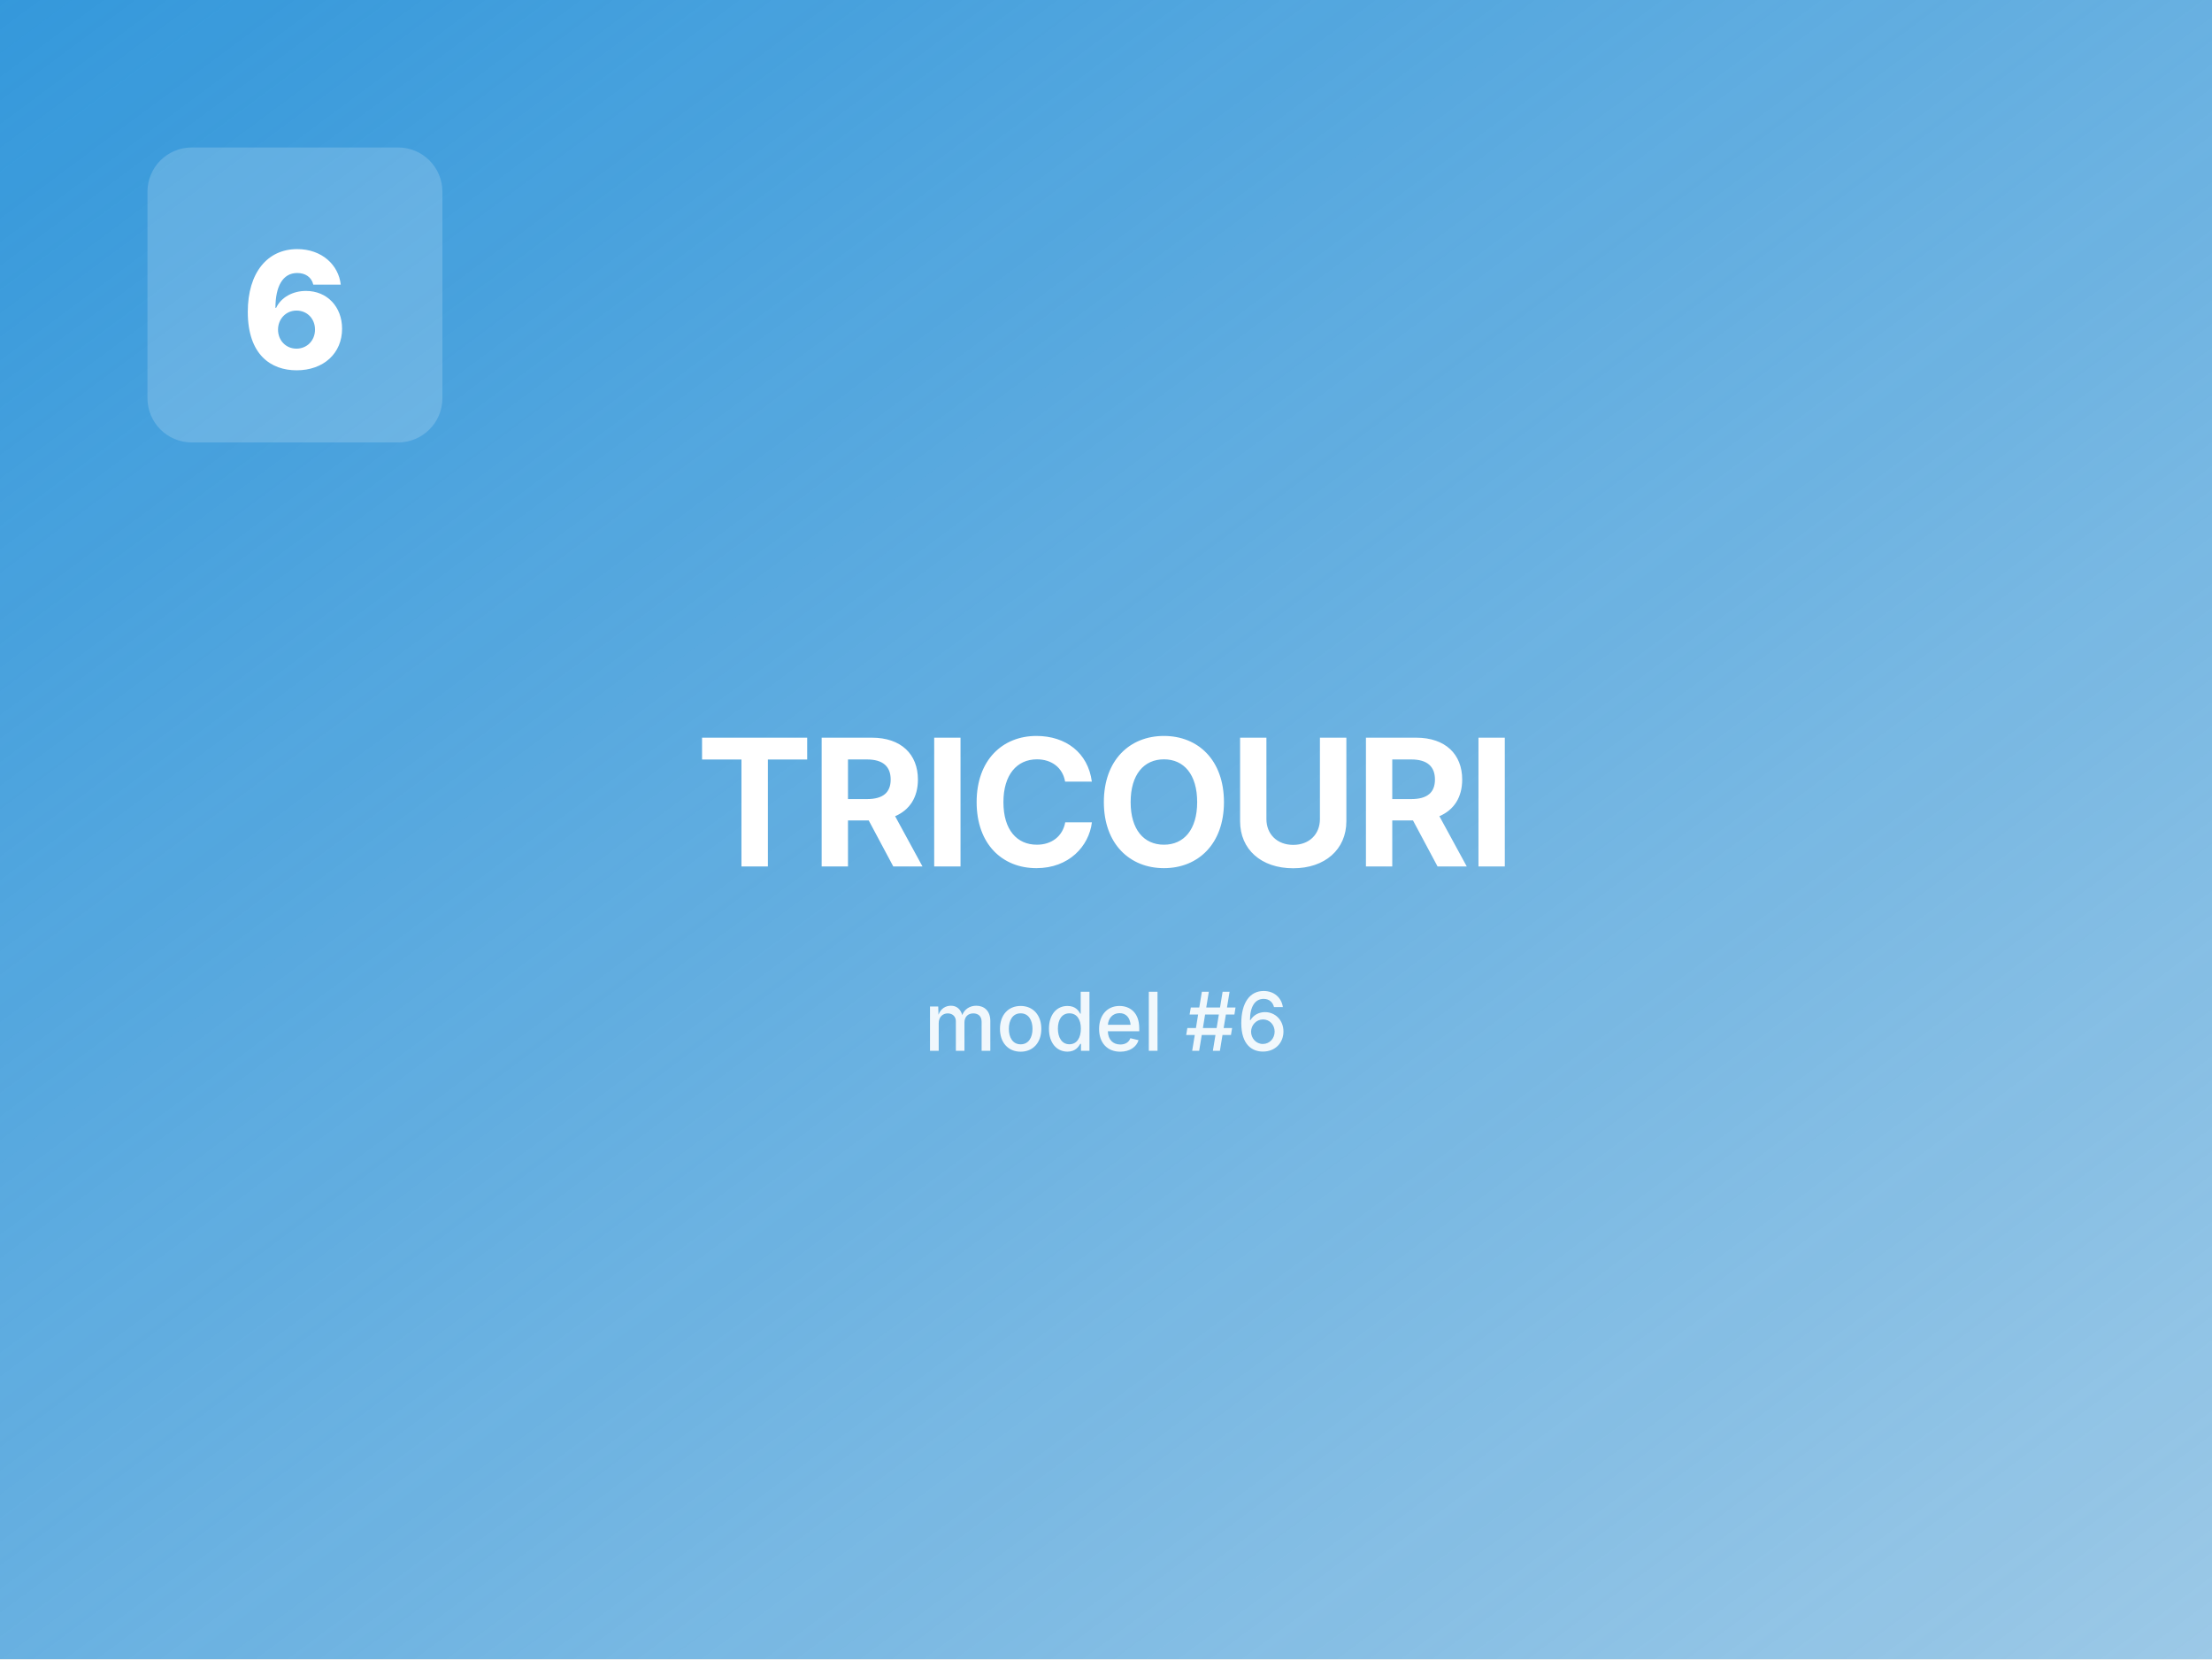
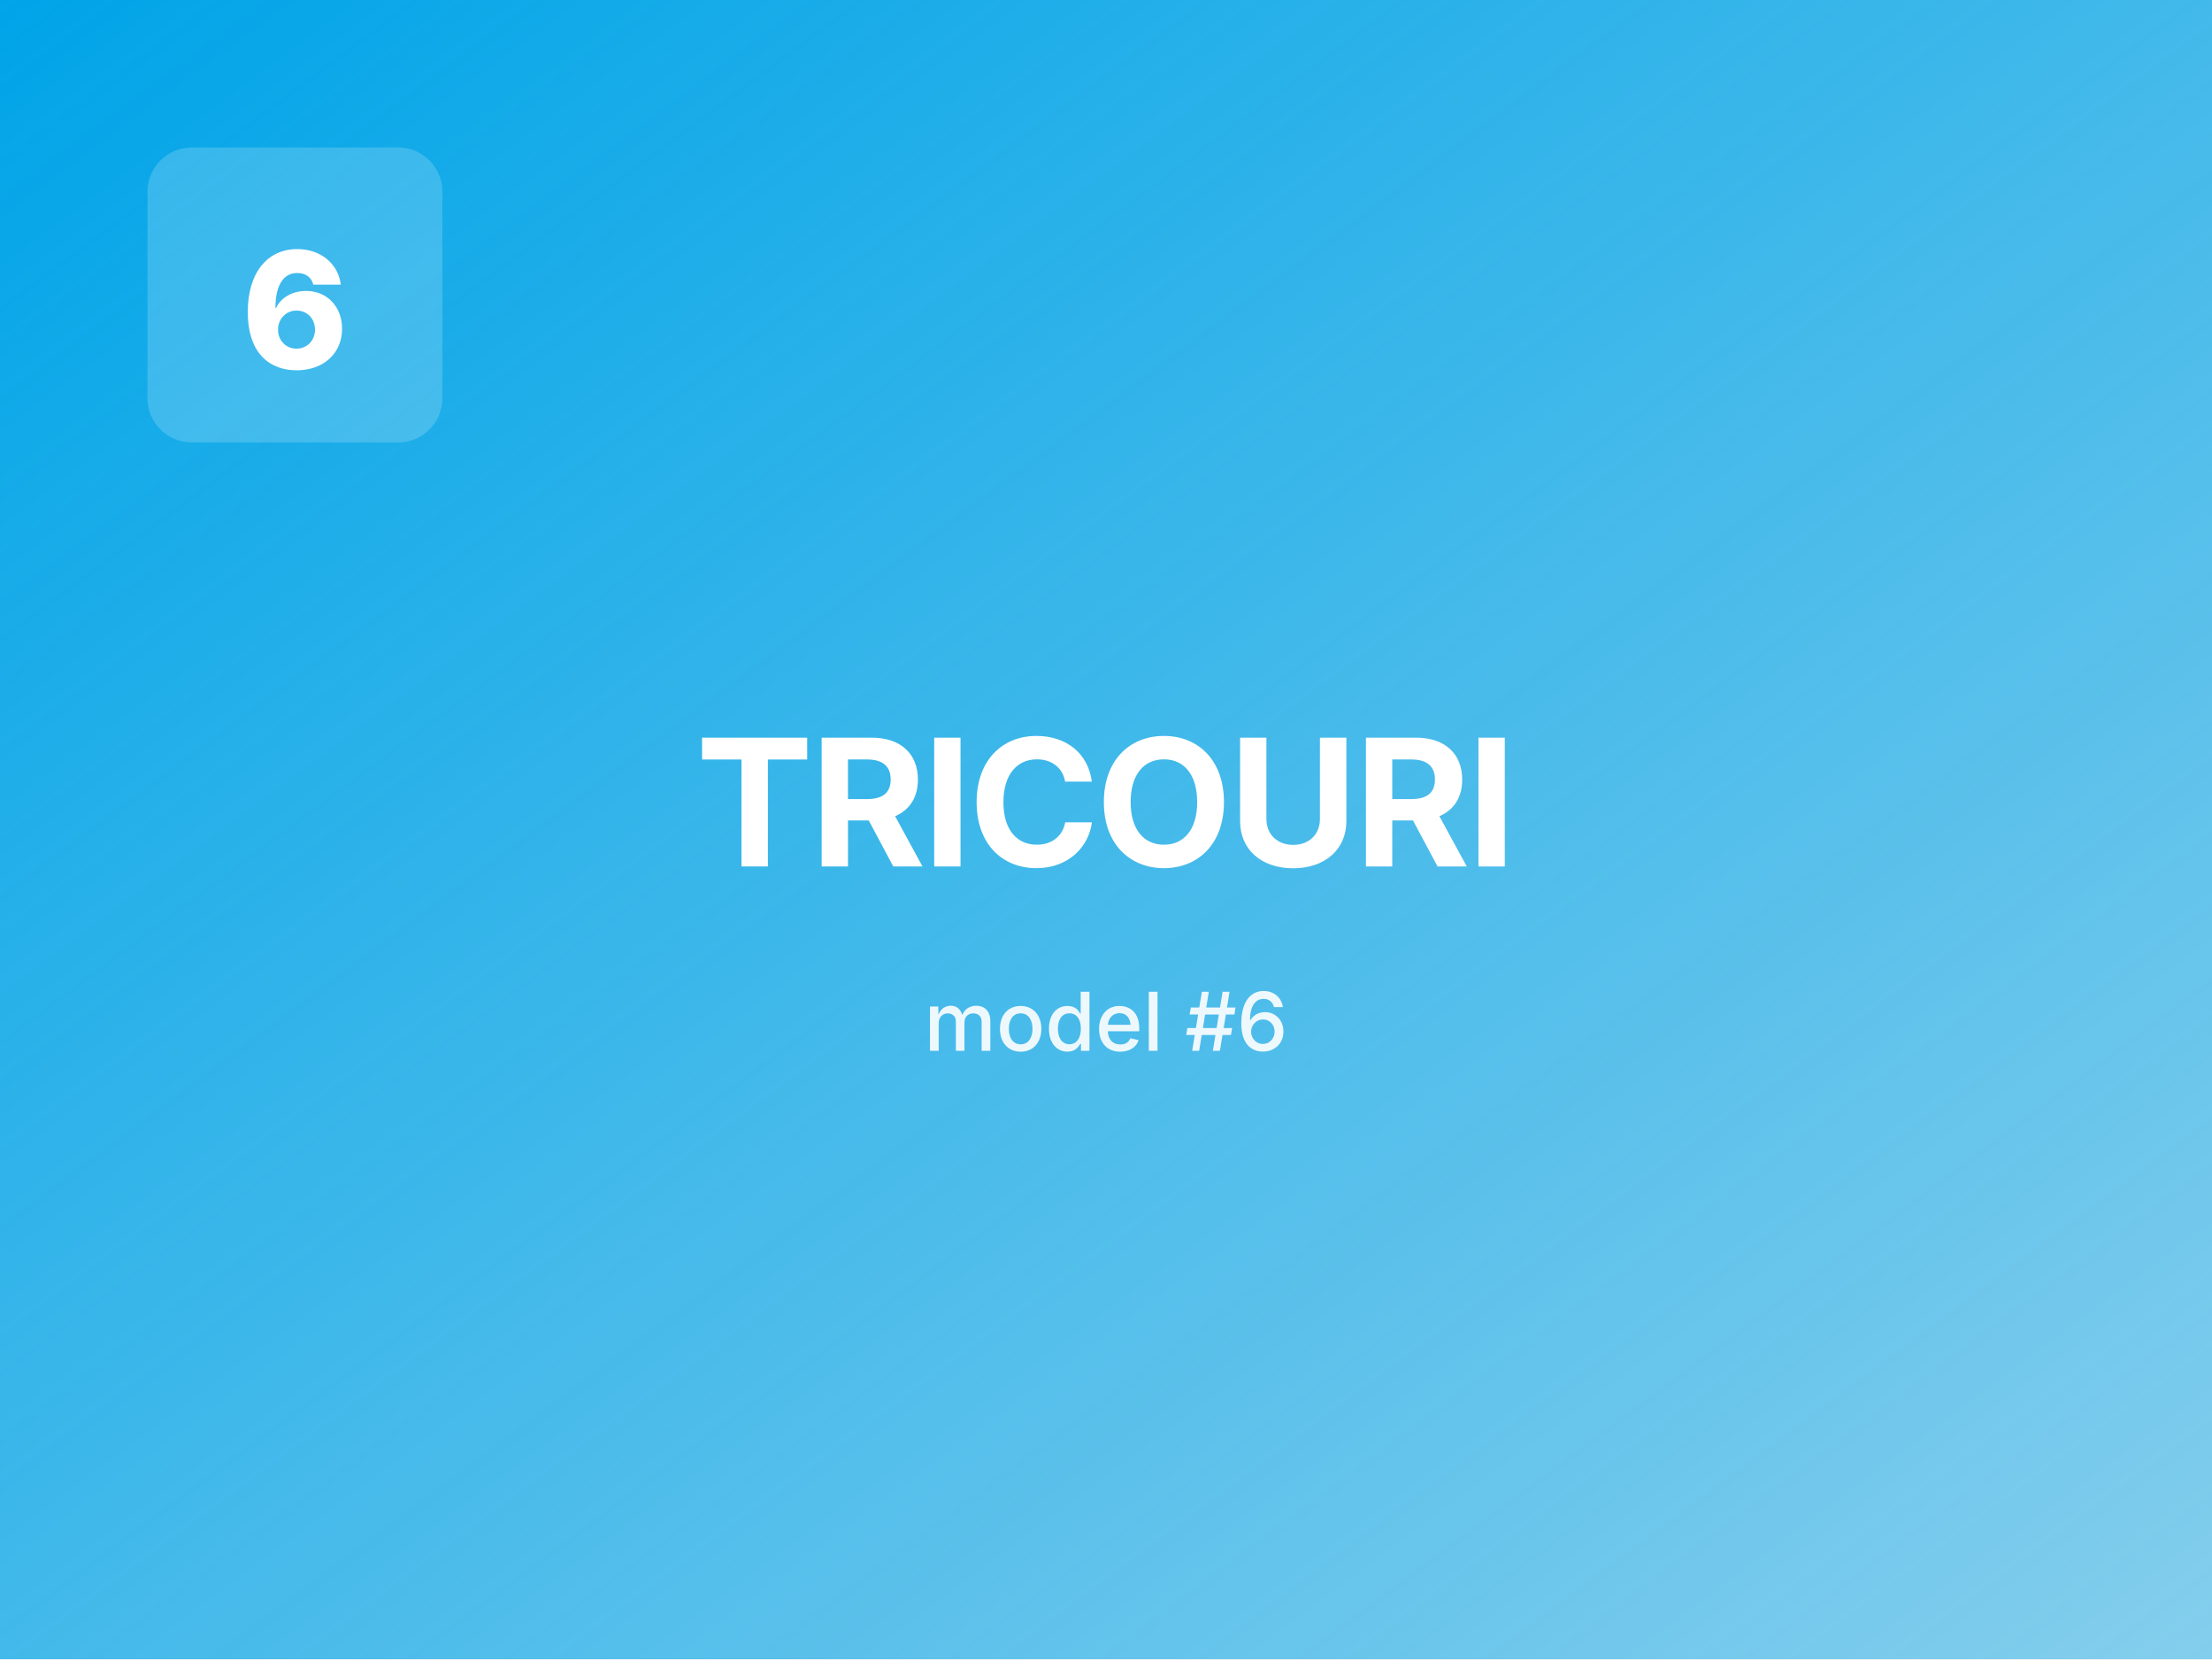
<svg xmlns="http://www.w3.org/2000/svg" viewBox="0 0 600 450" width="600" height="450">
  <defs>
    <linearGradient id="gp-tricouri-6" x1="0%" y1="0%" x2="100%" y2="100%">
-       <stop offset="0%" stop-color="#3498db" stop-opacity="1.2" />
-       <stop offset="100%" stop-color="#3498db" stop-opacity="0.45" />
+       <stop offset="0%" stop-color="#00A4E8" stop-opacity="1.2" />
+       <stop offset="100%" stop-color="#00A4E8" stop-opacity="0.45" />
    </linearGradient>
  </defs>
  <rect width="600" height="450" fill="url(#gp-tricouri-6)" />
  <rect x="40" y="40" width="80" height="80" rx="12" fill="#fff" fill-opacity="0.18" />
  <text x="80" y="100" font-family="Inter, system-ui, sans-serif" font-size="44" font-weight="800" fill="#fff" text-anchor="middle">6</text>
  <text x="300" y="235" font-family="Inter, system-ui, sans-serif" font-size="48" font-weight="700" fill="#fff" text-anchor="middle" letter-spacing="-1">TRICOURI</text>
  <text x="300" y="285" font-family="Inter, system-ui, sans-serif" font-size="22" font-weight="500" fill="#fff" fill-opacity="0.9" text-anchor="middle">model #6</text>
</svg>
